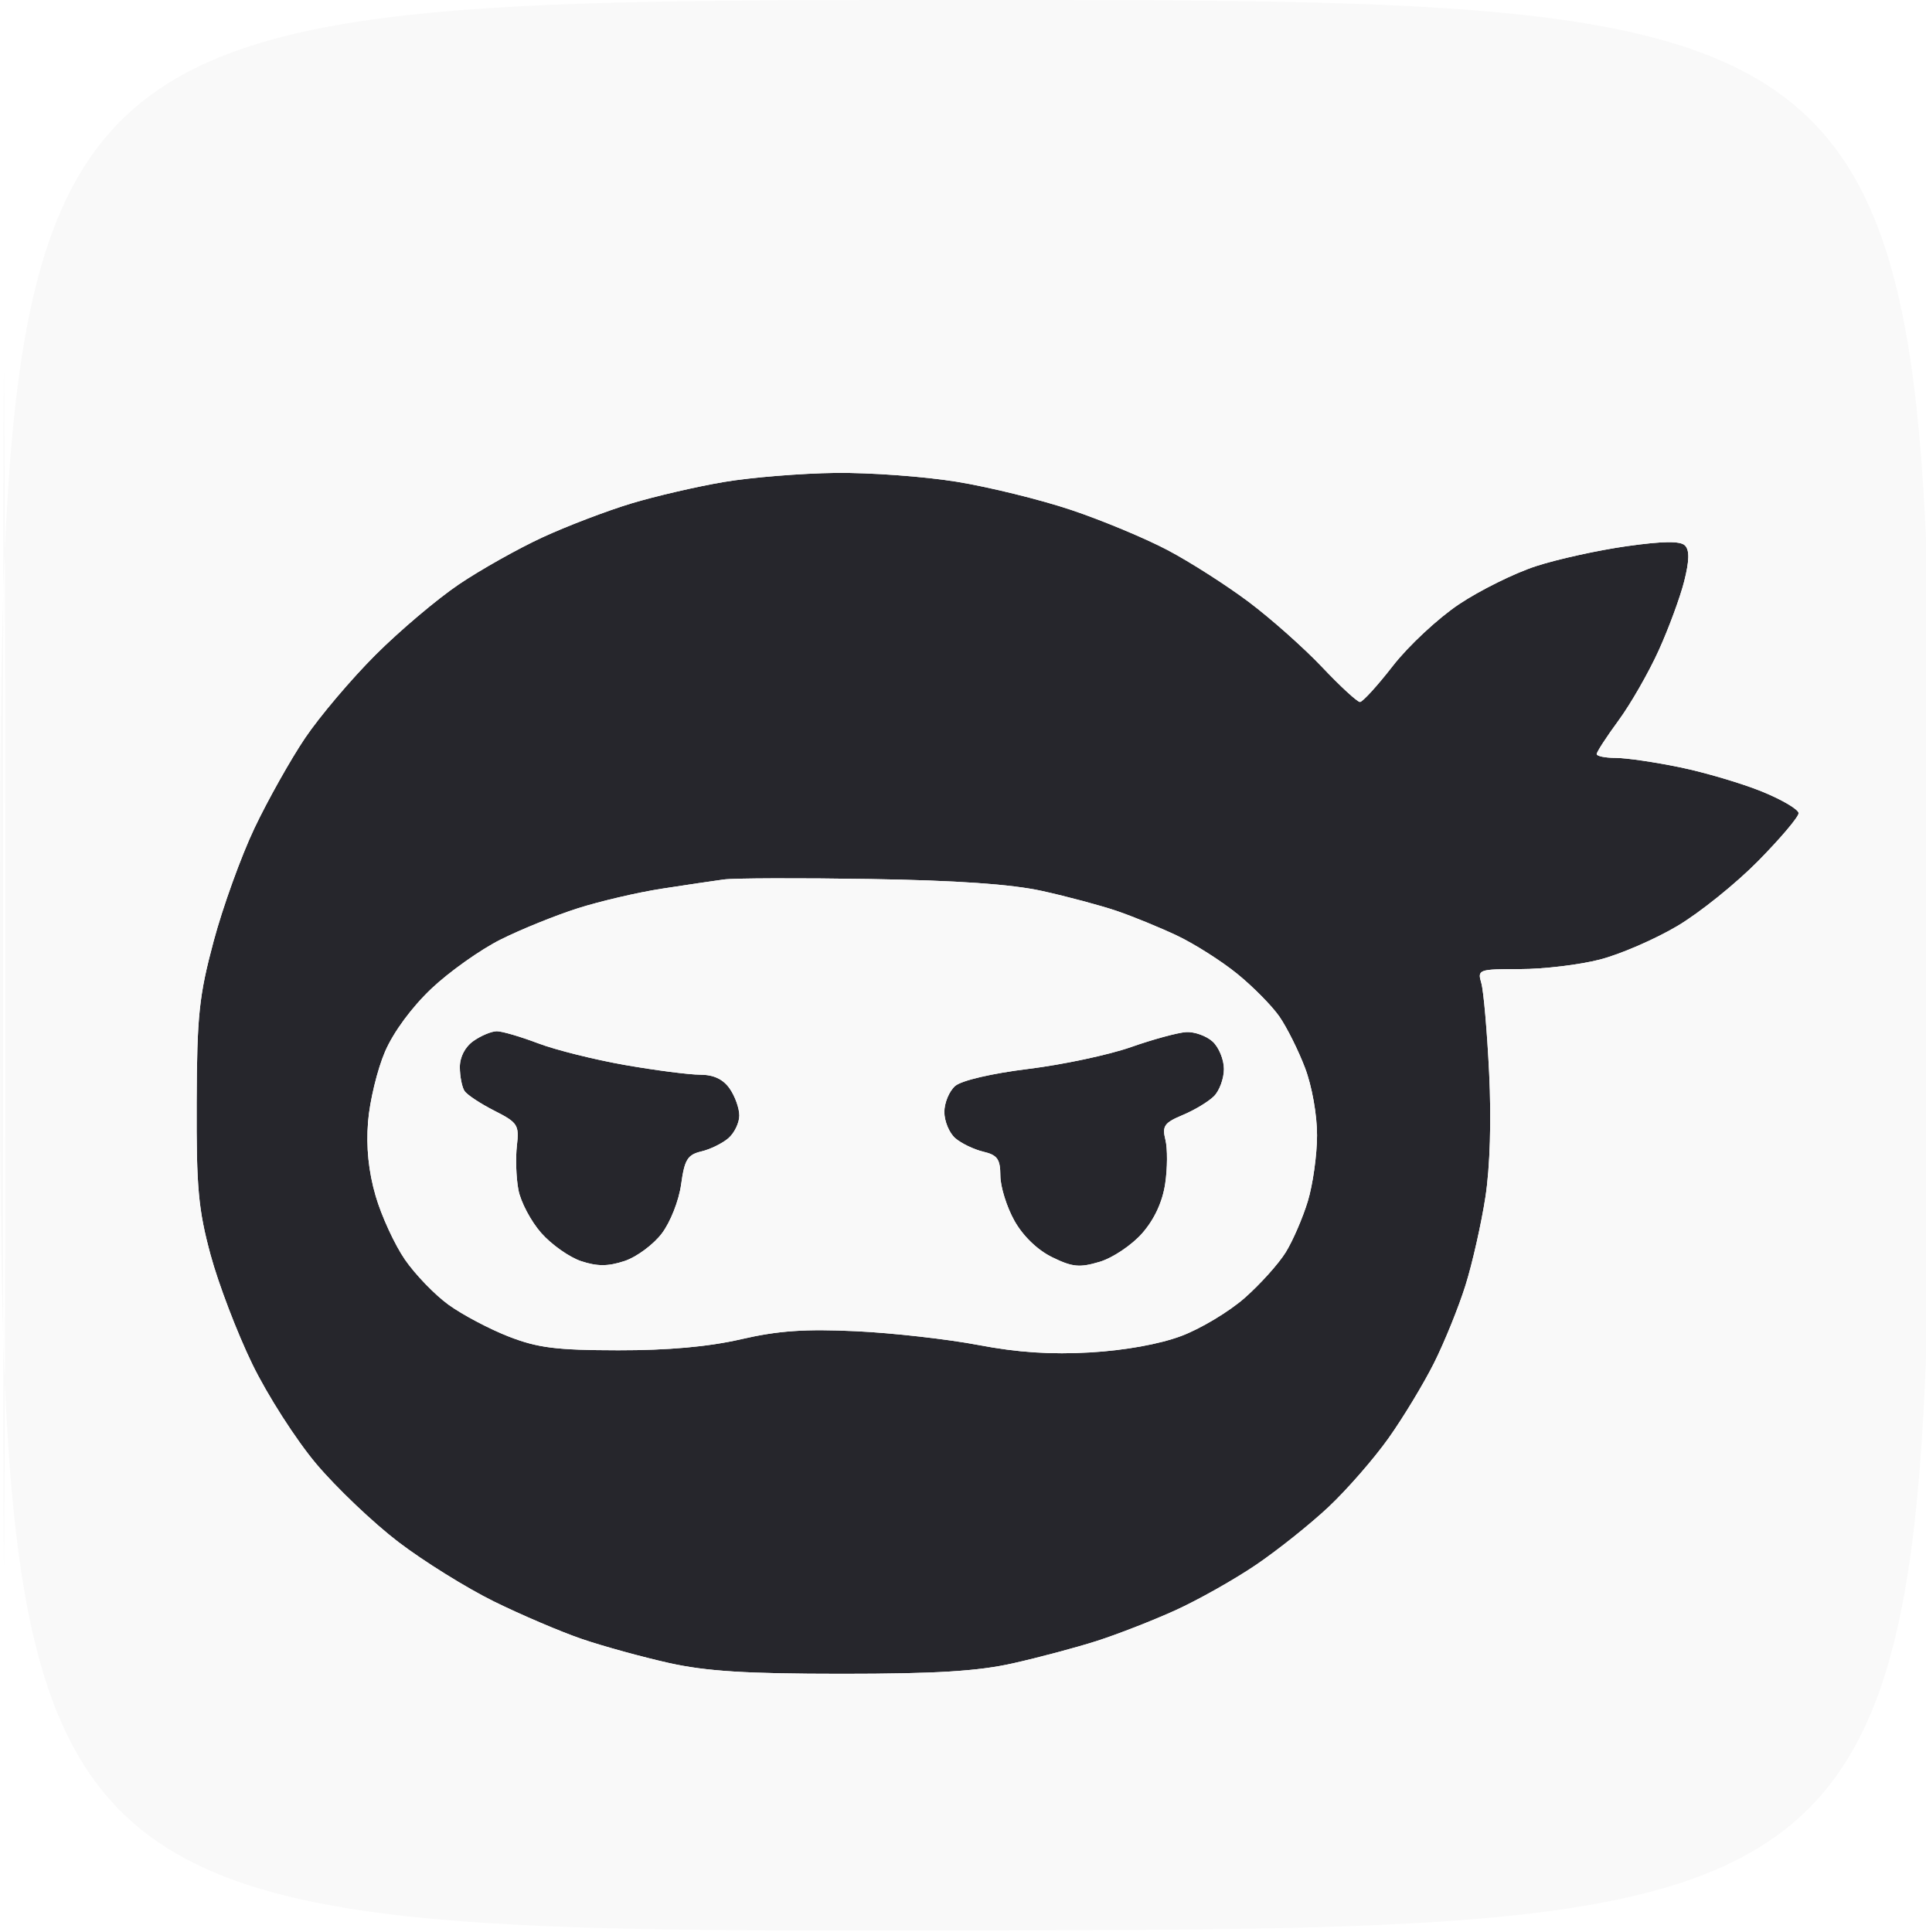
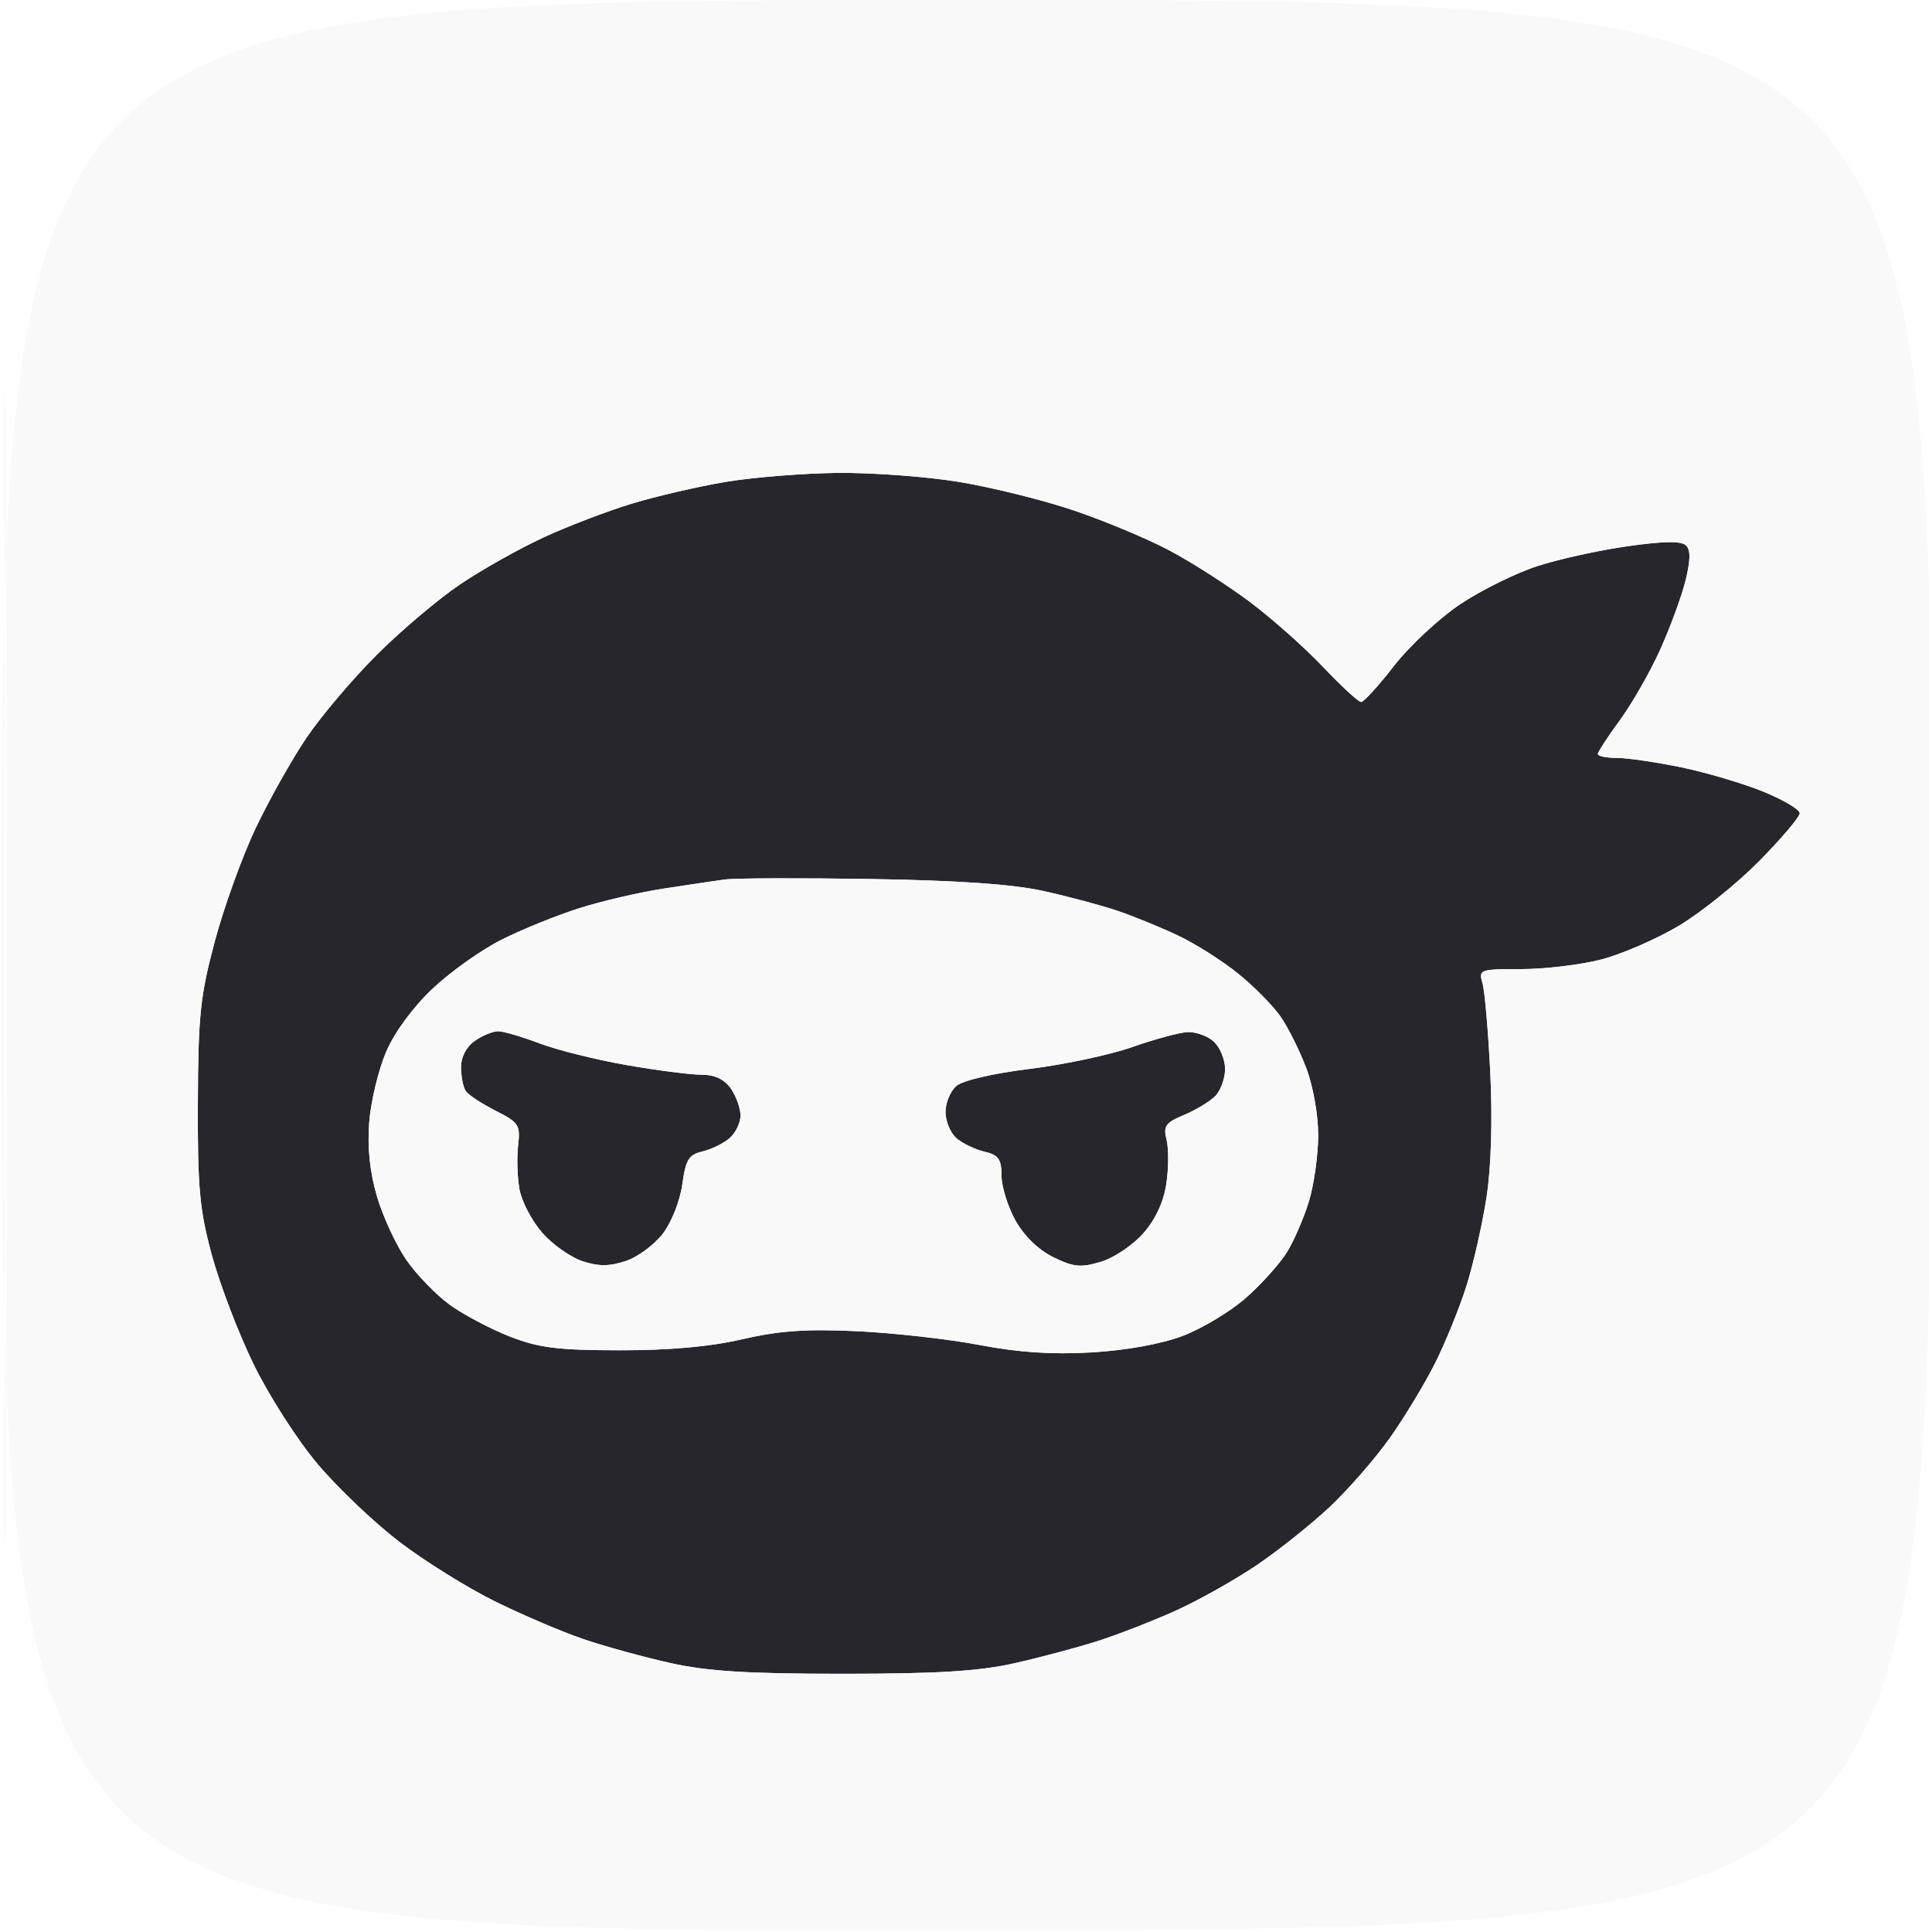
- <svg xmlns="http://www.w3.org/2000/svg" width="310" height="311" viewBox="0 0 310 311" version="1.1">
+ <svg xmlns="http://www.w3.org/2000/svg" width="510" height="511" viewBox="0 0 310 311" version="1.1">
  <path d="M 116.585 77.575 C 112.232 78.306, 105.482 79.870, 101.585 81.048 C 97.688 82.227, 91.295 84.667, 87.378 86.471 C 83.461 88.275, 77.386 91.687, 73.878 94.053 C 70.370 96.419, 64.317 101.538, 60.428 105.428 C 56.538 109.317, 51.445 115.332, 49.110 118.794 C 46.776 122.256, 43.110 128.781, 40.964 133.294 C 38.818 137.807, 35.858 146, 34.388 151.500 C 32.037 160.291, 31.707 163.434, 31.653 177.500 C 31.601 191.191, 31.925 194.727, 33.893 202 C 35.159 206.675, 38.178 214.582, 40.603 219.571 C 43.046 224.598, 47.633 231.757, 50.891 235.628 C 54.125 239.469, 60.085 245.141, 64.135 248.232 C 68.186 251.323, 75.100 255.625, 79.500 257.793 C 83.900 259.960, 90.289 262.685, 93.697 263.847 C 97.106 265.010, 103.406 266.743, 107.697 267.700 C 113.682 269.033, 120.161 269.438, 135.500 269.438 C 150.577 269.438, 157.346 269.025, 163 267.760 C 167.125 266.837, 173.206 265.216, 176.514 264.158 C 179.821 263.100, 185.508 260.883, 189.151 259.231 C 192.794 257.579, 198.638 254.289, 202.137 251.919 C 205.637 249.549, 210.917 245.335, 213.871 242.555 C 216.825 239.775, 221.159 234.800, 223.503 231.500 C 225.847 228.200, 229.139 222.756, 230.820 219.402 C 232.500 216.048, 234.778 210.423, 235.882 206.902 C 236.986 203.381, 238.428 196.994, 239.088 192.709 C 239.834 187.867, 240.061 180.299, 239.690 172.709 C 239.362 165.994, 238.794 159.487, 238.430 158.250 C 237.787 156.070, 237.981 156, 244.673 156 C 248.472 156, 254.262 155.305, 257.540 154.455 C 260.818 153.606, 266.425 151.174, 270 149.050 C 273.575 146.927, 279.425 142.220, 283 138.591 C 286.575 134.961, 289.500 131.503, 289.500 130.904 C 289.500 130.306, 286.848 128.738, 283.607 127.419 C 280.366 126.101, 274.422 124.342, 270.399 123.511 C 266.376 122.680, 261.715 122, 260.042 122 C 258.369 122, 257 121.723, 257 121.384 C 257 121.045, 258.587 118.606, 260.526 115.964 C 262.466 113.322, 265.371 108.253, 266.982 104.701 C 268.592 101.148, 270.441 96.133, 271.090 93.556 C 271.922 90.253, 271.957 88.557, 271.209 87.809 C 270.461 87.061, 267.692 87.095, 261.824 87.922 C 257.246 88.568, 250.680 90.014, 247.234 91.135 C 243.787 92.256, 238.214 95.013, 234.848 97.260 C 231.482 99.508, 226.693 103.969, 224.204 107.173 C 221.715 110.378, 219.327 113, 218.896 113 C 218.466 113, 215.730 110.480, 212.818 107.401 C 209.905 104.321, 204.592 99.599, 201.011 96.908 C 197.430 94.216, 191.546 90.455, 187.936 88.550 C 184.326 86.645, 177.339 83.735, 172.409 82.084 C 167.479 80.432, 159.182 78.389, 153.973 77.544 C 148.763 76.699, 140 76.061, 134.500 76.126 C 129 76.191, 120.938 76.843, 116.585 77.575 M 116.500 141.574 C 114.850 141.796, 110.350 142.464, 106.500 143.060 C 102.650 143.655, 96.575 145.073, 93 146.211 C 89.425 147.349, 83.840 149.610, 80.589 151.236 C 77.338 152.861, 72.321 156.420, 69.441 159.144 C 66.268 162.145, 63.323 166.146, 61.967 169.298 C 60.737 172.159, 59.510 177.232, 59.242 180.572 C 58.916 184.639, 59.318 188.583, 60.461 192.513 C 61.399 195.741, 63.519 200.347, 65.171 202.748 C 66.823 205.149, 69.982 208.424, 72.192 210.024 C 74.402 211.625, 78.751 213.926, 81.855 215.138 C 86.542 216.967, 89.536 217.344, 99.500 217.359 C 107.553 217.371, 114.062 216.786, 119.290 215.579 C 125.248 214.204, 129.599 213.901, 137.790 214.289 C 143.680 214.568, 152.550 215.569, 157.500 216.513 C 163.796 217.713, 169.204 218.071, 175.500 217.702 C 181.061 217.377, 186.658 216.365, 190.147 215.054 C 193.253 213.888, 197.837 211.135, 200.333 208.938 C 202.830 206.740, 205.808 203.428, 206.952 201.577 C 208.096 199.727, 209.695 196.027, 210.505 193.356 C 211.315 190.685, 211.983 185.917, 211.989 182.761 C 211.995 179.472, 211.170 174.836, 210.055 171.903 C 208.986 169.088, 207.130 165.371, 205.931 163.642 C 204.733 161.914, 201.673 158.813, 199.132 156.752 C 196.591 154.690, 192.236 151.926, 189.455 150.609 C 186.674 149.292, 182.289 147.498, 179.711 146.623 C 177.132 145.748, 171.755 144.310, 167.761 143.428 C 162.792 142.330, 154.030 141.721, 140 141.498 C 128.725 141.318, 118.150 141.352, 116.500 141.574 M 76.223 167.557 C 74.851 168.517, 74.006 170.145, 74.015 171.807 C 74.024 173.288, 74.361 175.002, 74.765 175.616 C 75.169 176.229, 77.326 177.657, 79.558 178.788 C 83.339 180.704, 83.588 181.090, 83.198 184.429 C 82.968 186.400, 83.076 189.594, 83.439 191.528 C 83.802 193.461, 85.449 196.581, 87.099 198.460 C 88.750 200.340, 91.652 202.390, 93.550 203.016 C 96.142 203.872, 97.873 203.867, 100.511 202.996 C 102.442 202.359, 105.141 200.371, 106.508 198.578 C 107.900 196.753, 109.277 193.261, 109.635 190.644 C 110.181 186.665, 110.665 185.877, 112.888 185.350 C 114.325 185.010, 116.287 184.047, 117.250 183.211 C 118.213 182.374, 119 180.735, 119 179.568 C 119 178.400, 118.299 176.445, 117.443 175.223 C 116.388 173.717, 114.857 172.999, 112.693 172.997 C 110.937 172.995, 105.497 172.293, 100.605 171.438 C 95.713 170.582, 89.413 169.009, 86.605 167.941 C 83.797 166.874, 80.813 166.001, 79.973 166.001 C 79.132 166, 77.445 166.701, 76.223 167.557 M 182.031 168.556 C 178.473 169.807, 171.048 171.386, 165.531 172.065 C 159.661 172.787, 154.774 173.924, 153.750 174.805 C 152.787 175.633, 152 177.520, 152 179 C 152 180.480, 152.787 182.374, 153.750 183.211 C 154.713 184.047, 156.738 185.025, 158.250 185.385 C 160.543 185.929, 161.003 186.575, 161.016 189.269 C 161.025 191.046, 162.042 194.300, 163.275 196.500 C 164.660 198.971, 166.985 201.218, 169.356 202.379 C 172.615 203.974, 173.771 204.086, 177.005 203.117 C 179.100 202.489, 182.176 200.425, 183.840 198.530 C 185.800 196.297, 187.104 193.490, 187.544 190.555 C 187.918 188.064, 187.935 184.877, 187.583 183.474 C 187.028 181.263, 187.401 180.730, 190.372 179.489 C 192.258 178.701, 194.521 177.337, 195.400 176.457 C 196.280 175.577, 197 173.609, 197 172.084 C 197 170.558, 196.177 168.565, 195.171 167.655 C 194.165 166.745, 192.253 166.063, 190.921 166.140 C 189.590 166.218, 185.589 167.304, 182.031 168.556" stroke="none" fill="#26262c" fill-rule="evenodd" />
  <path d="M 0 155.503 C 0 311.006, 0 311.006, 155.250 310.753 C 310.500 310.500, 310.500 310.500, 310.753 155.250 C 311.006 0, 311.006 0, 155.503 0 C 0 0, 0 0, 0 155.503 M 0.488 156 C 0.488 241.525, 0.606 276.512, 0.750 233.750 C 0.894 190.988, 0.894 121.013, 0.750 78.250 C 0.606 35.487, 0.488 70.475, 0.488 156 M 116.585 77.575 C 112.232 78.306, 105.482 79.870, 101.585 81.048 C 97.688 82.227, 91.295 84.667, 87.378 86.471 C 83.461 88.275, 77.386 91.687, 73.878 94.053 C 70.370 96.419, 64.317 101.538, 60.428 105.428 C 56.538 109.317, 51.445 115.332, 49.110 118.794 C 46.776 122.256, 43.110 128.781, 40.964 133.294 C 38.818 137.807, 35.858 146, 34.388 151.500 C 32.037 160.291, 31.707 163.434, 31.653 177.500 C 31.601 191.191, 31.925 194.727, 33.893 202 C 35.159 206.675, 38.178 214.582, 40.603 219.571 C 43.046 224.598, 47.633 231.757, 50.891 235.628 C 54.125 239.469, 60.085 245.141, 64.135 248.232 C 68.186 251.323, 75.100 255.625, 79.500 257.793 C 83.900 259.960, 90.289 262.685, 93.697 263.847 C 97.106 265.010, 103.406 266.743, 107.697 267.700 C 113.682 269.033, 120.161 269.438, 135.500 269.438 C 150.577 269.438, 157.346 269.025, 163 267.760 C 167.125 266.837, 173.206 265.216, 176.514 264.158 C 179.821 263.100, 185.508 260.883, 189.151 259.231 C 192.794 257.579, 198.638 254.289, 202.137 251.919 C 205.637 249.549, 210.917 245.335, 213.871 242.555 C 216.825 239.775, 221.159 234.800, 223.503 231.500 C 225.847 228.200, 229.139 222.756, 230.820 219.402 C 232.500 216.048, 234.778 210.423, 235.882 206.902 C 236.986 203.381, 238.428 196.994, 239.088 192.709 C 239.834 187.867, 240.061 180.299, 239.690 172.709 C 239.362 165.994, 238.794 159.487, 238.430 158.250 C 237.787 156.070, 237.981 156, 244.673 156 C 248.472 156, 254.262 155.305, 257.540 154.455 C 260.818 153.606, 266.425 151.174, 270 149.050 C 273.575 146.927, 279.425 142.220, 283 138.591 C 286.575 134.961, 289.500 131.503, 289.500 130.904 C 289.500 130.306, 286.848 128.738, 283.607 127.419 C 280.366 126.101, 274.422 124.342, 270.399 123.511 C 266.376 122.680, 261.715 122, 260.042 122 C 258.369 122, 257 121.723, 257 121.384 C 257 121.045, 258.587 118.606, 260.526 115.964 C 262.466 113.322, 265.371 108.253, 266.982 104.701 C 268.592 101.148, 270.441 96.133, 271.090 93.556 C 271.922 90.253, 271.957 88.557, 271.209 87.809 C 270.461 87.061, 267.692 87.095, 261.824 87.922 C 257.246 88.568, 250.680 90.014, 247.234 91.135 C 243.787 92.256, 238.214 95.013, 234.848 97.260 C 231.482 99.508, 226.693 103.969, 224.204 107.173 C 221.715 110.378, 219.327 113, 218.896 113 C 218.466 113, 215.730 110.480, 212.818 107.401 C 209.905 104.321, 204.592 99.599, 201.011 96.908 C 197.430 94.216, 191.546 90.455, 187.936 88.550 C 184.326 86.645, 177.339 83.735, 172.409 82.084 C 167.479 80.432, 159.182 78.389, 153.973 77.544 C 148.763 76.699, 140 76.061, 134.500 76.126 C 129 76.191, 120.938 76.843, 116.585 77.575 M 116.500 141.574 C 114.850 141.796, 110.350 142.464, 106.500 143.060 C 102.650 143.655, 96.575 145.073, 93 146.211 C 89.425 147.349, 83.840 149.610, 80.589 151.236 C 77.338 152.861, 72.321 156.420, 69.441 159.144 C 66.268 162.145, 63.323 166.146, 61.967 169.298 C 60.737 172.159, 59.510 177.232, 59.242 180.572 C 58.916 184.639, 59.318 188.583, 60.461 192.513 C 61.399 195.741, 63.519 200.347, 65.171 202.748 C 66.823 205.149, 69.982 208.424, 72.192 210.024 C 74.402 211.625, 78.751 213.926, 81.855 215.138 C 86.542 216.967, 89.536 217.344, 99.500 217.359 C 107.553 217.371, 114.062 216.786, 119.290 215.579 C 125.248 214.204, 129.599 213.901, 137.790 214.289 C 143.680 214.568, 152.550 215.569, 157.500 216.513 C 163.796 217.713, 169.204 218.071, 175.500 217.702 C 181.061 217.377, 186.658 216.365, 190.147 215.054 C 193.253 213.888, 197.837 211.135, 200.333 208.938 C 202.830 206.740, 205.808 203.428, 206.952 201.577 C 208.096 199.727, 209.695 196.027, 210.505 193.356 C 211.315 190.685, 211.983 185.917, 211.989 182.761 C 211.995 179.472, 211.170 174.836, 210.055 171.903 C 208.986 169.088, 207.130 165.371, 205.931 163.642 C 204.733 161.914, 201.673 158.813, 199.132 156.752 C 196.591 154.690, 192.236 151.926, 189.455 150.609 C 186.674 149.292, 182.289 147.498, 179.711 146.623 C 177.132 145.748, 171.755 144.310, 167.761 143.428 C 162.792 142.330, 154.030 141.721, 140 141.498 C 128.725 141.318, 118.150 141.352, 116.500 141.574 M 76.223 167.557 C 74.851 168.517, 74.006 170.145, 74.015 171.807 C 74.024 173.288, 74.361 175.002, 74.765 175.616 C 75.169 176.229, 77.326 177.657, 79.558 178.788 C 83.339 180.704, 83.588 181.090, 83.198 184.429 C 82.968 186.400, 83.076 189.594, 83.439 191.528 C 83.802 193.461, 85.449 196.581, 87.099 198.460 C 88.750 200.340, 91.652 202.390, 93.550 203.016 C 96.142 203.872, 97.873 203.867, 100.511 202.996 C 102.442 202.359, 105.141 200.371, 106.508 198.578 C 107.900 196.753, 109.277 193.261, 109.635 190.644 C 110.181 186.665, 110.665 185.877, 112.888 185.350 C 114.325 185.010, 116.287 184.047, 117.250 183.211 C 118.213 182.374, 119 180.735, 119 179.568 C 119 178.400, 118.299 176.445, 117.443 175.223 C 116.388 173.717, 114.857 172.999, 112.693 172.997 C 110.937 172.995, 105.497 172.293, 100.605 171.438 C 95.713 170.582, 89.413 169.009, 86.605 167.941 C 83.797 166.874, 80.813 166.001, 79.973 166.001 C 79.132 166, 77.445 166.701, 76.223 167.557 M 182.031 168.556 C 178.473 169.807, 171.048 171.386, 165.531 172.065 C 159.661 172.787, 154.774 173.924, 153.750 174.805 C 152.787 175.633, 152 177.520, 152 179 C 152 180.480, 152.787 182.374, 153.750 183.211 C 154.713 184.047, 156.738 185.025, 158.250 185.385 C 160.543 185.929, 161.003 186.575, 161.016 189.269 C 161.025 191.046, 162.042 194.300, 163.275 196.500 C 164.660 198.971, 166.985 201.218, 169.356 202.379 C 172.615 203.974, 173.771 204.086, 177.005 203.117 C 179.100 202.489, 182.176 200.425, 183.840 198.530 C 185.800 196.297, 187.104 193.490, 187.544 190.555 C 187.918 188.064, 187.935 184.877, 187.583 183.474 C 187.028 181.263, 187.401 180.730, 190.372 179.489 C 192.258 178.701, 194.521 177.337, 195.400 176.457 C 196.280 175.577, 197 173.609, 197 172.084 C 197 170.558, 196.177 168.565, 195.171 167.655 C 194.165 166.745, 192.253 166.063, 190.921 166.140 C 189.590 166.218, 185.589 167.304, 182.031 168.556" stroke="none" fill="#f9f9f9" fill-rule="evenodd" />
</svg>
